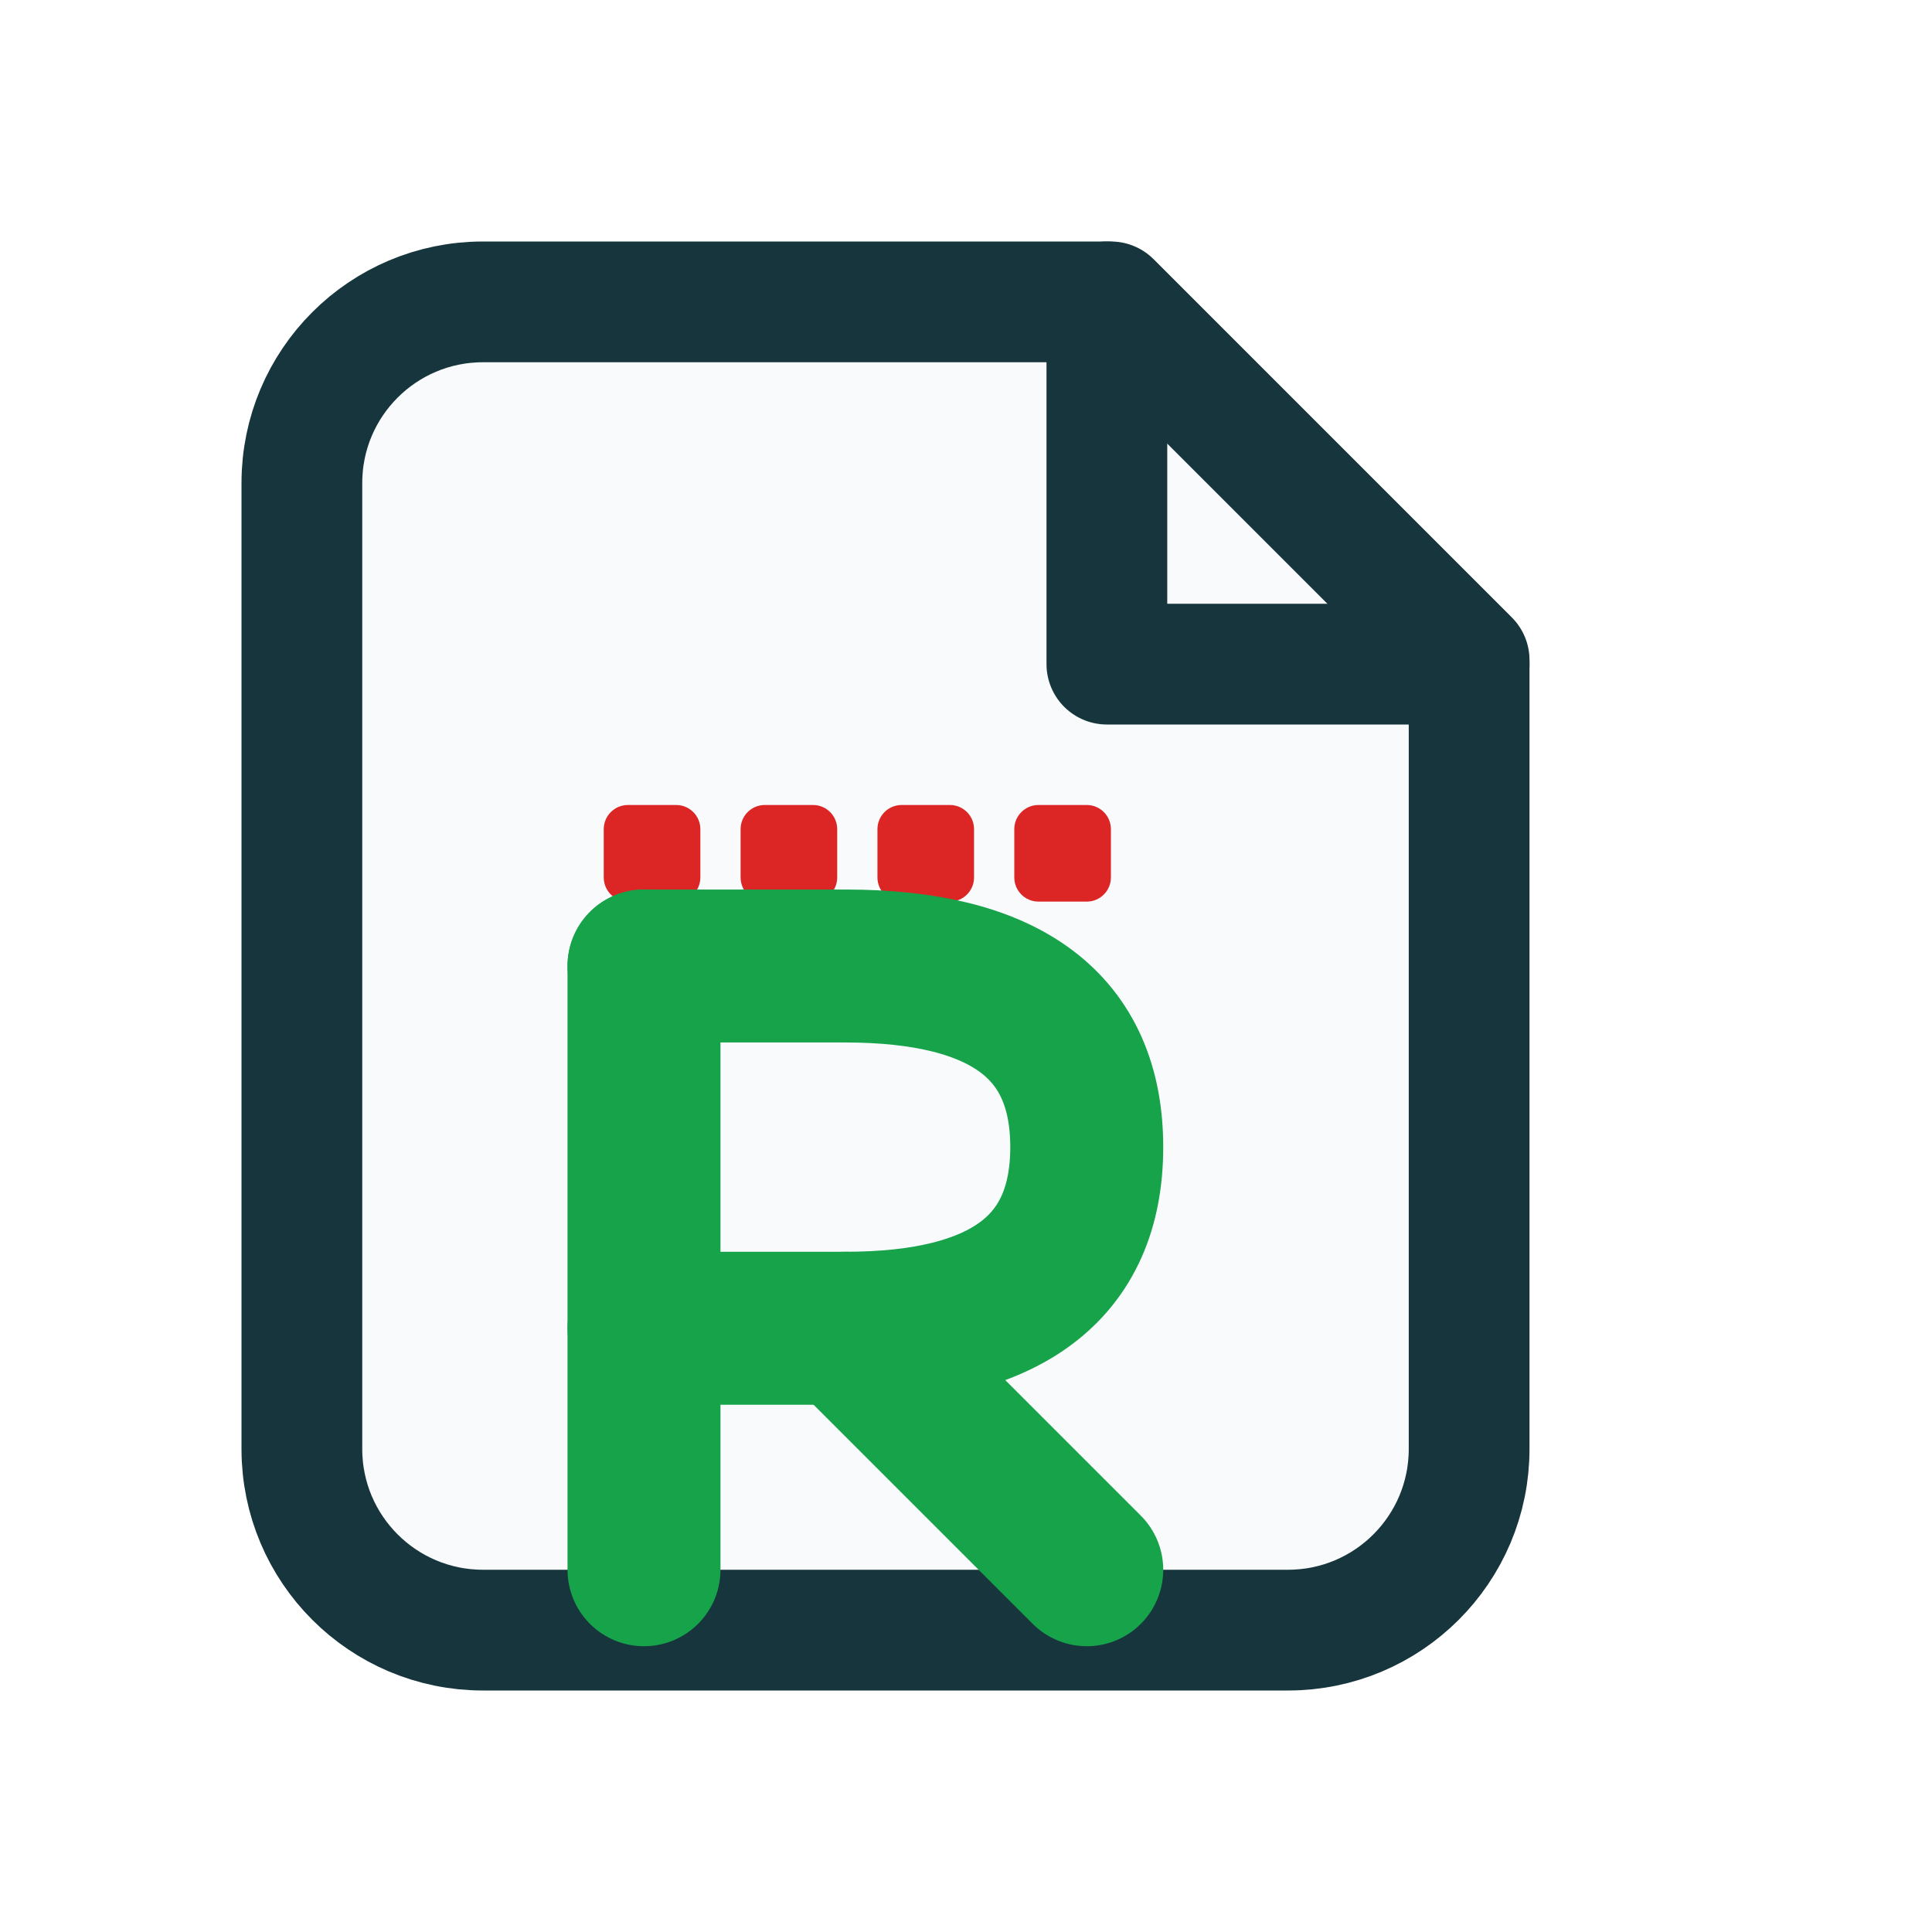
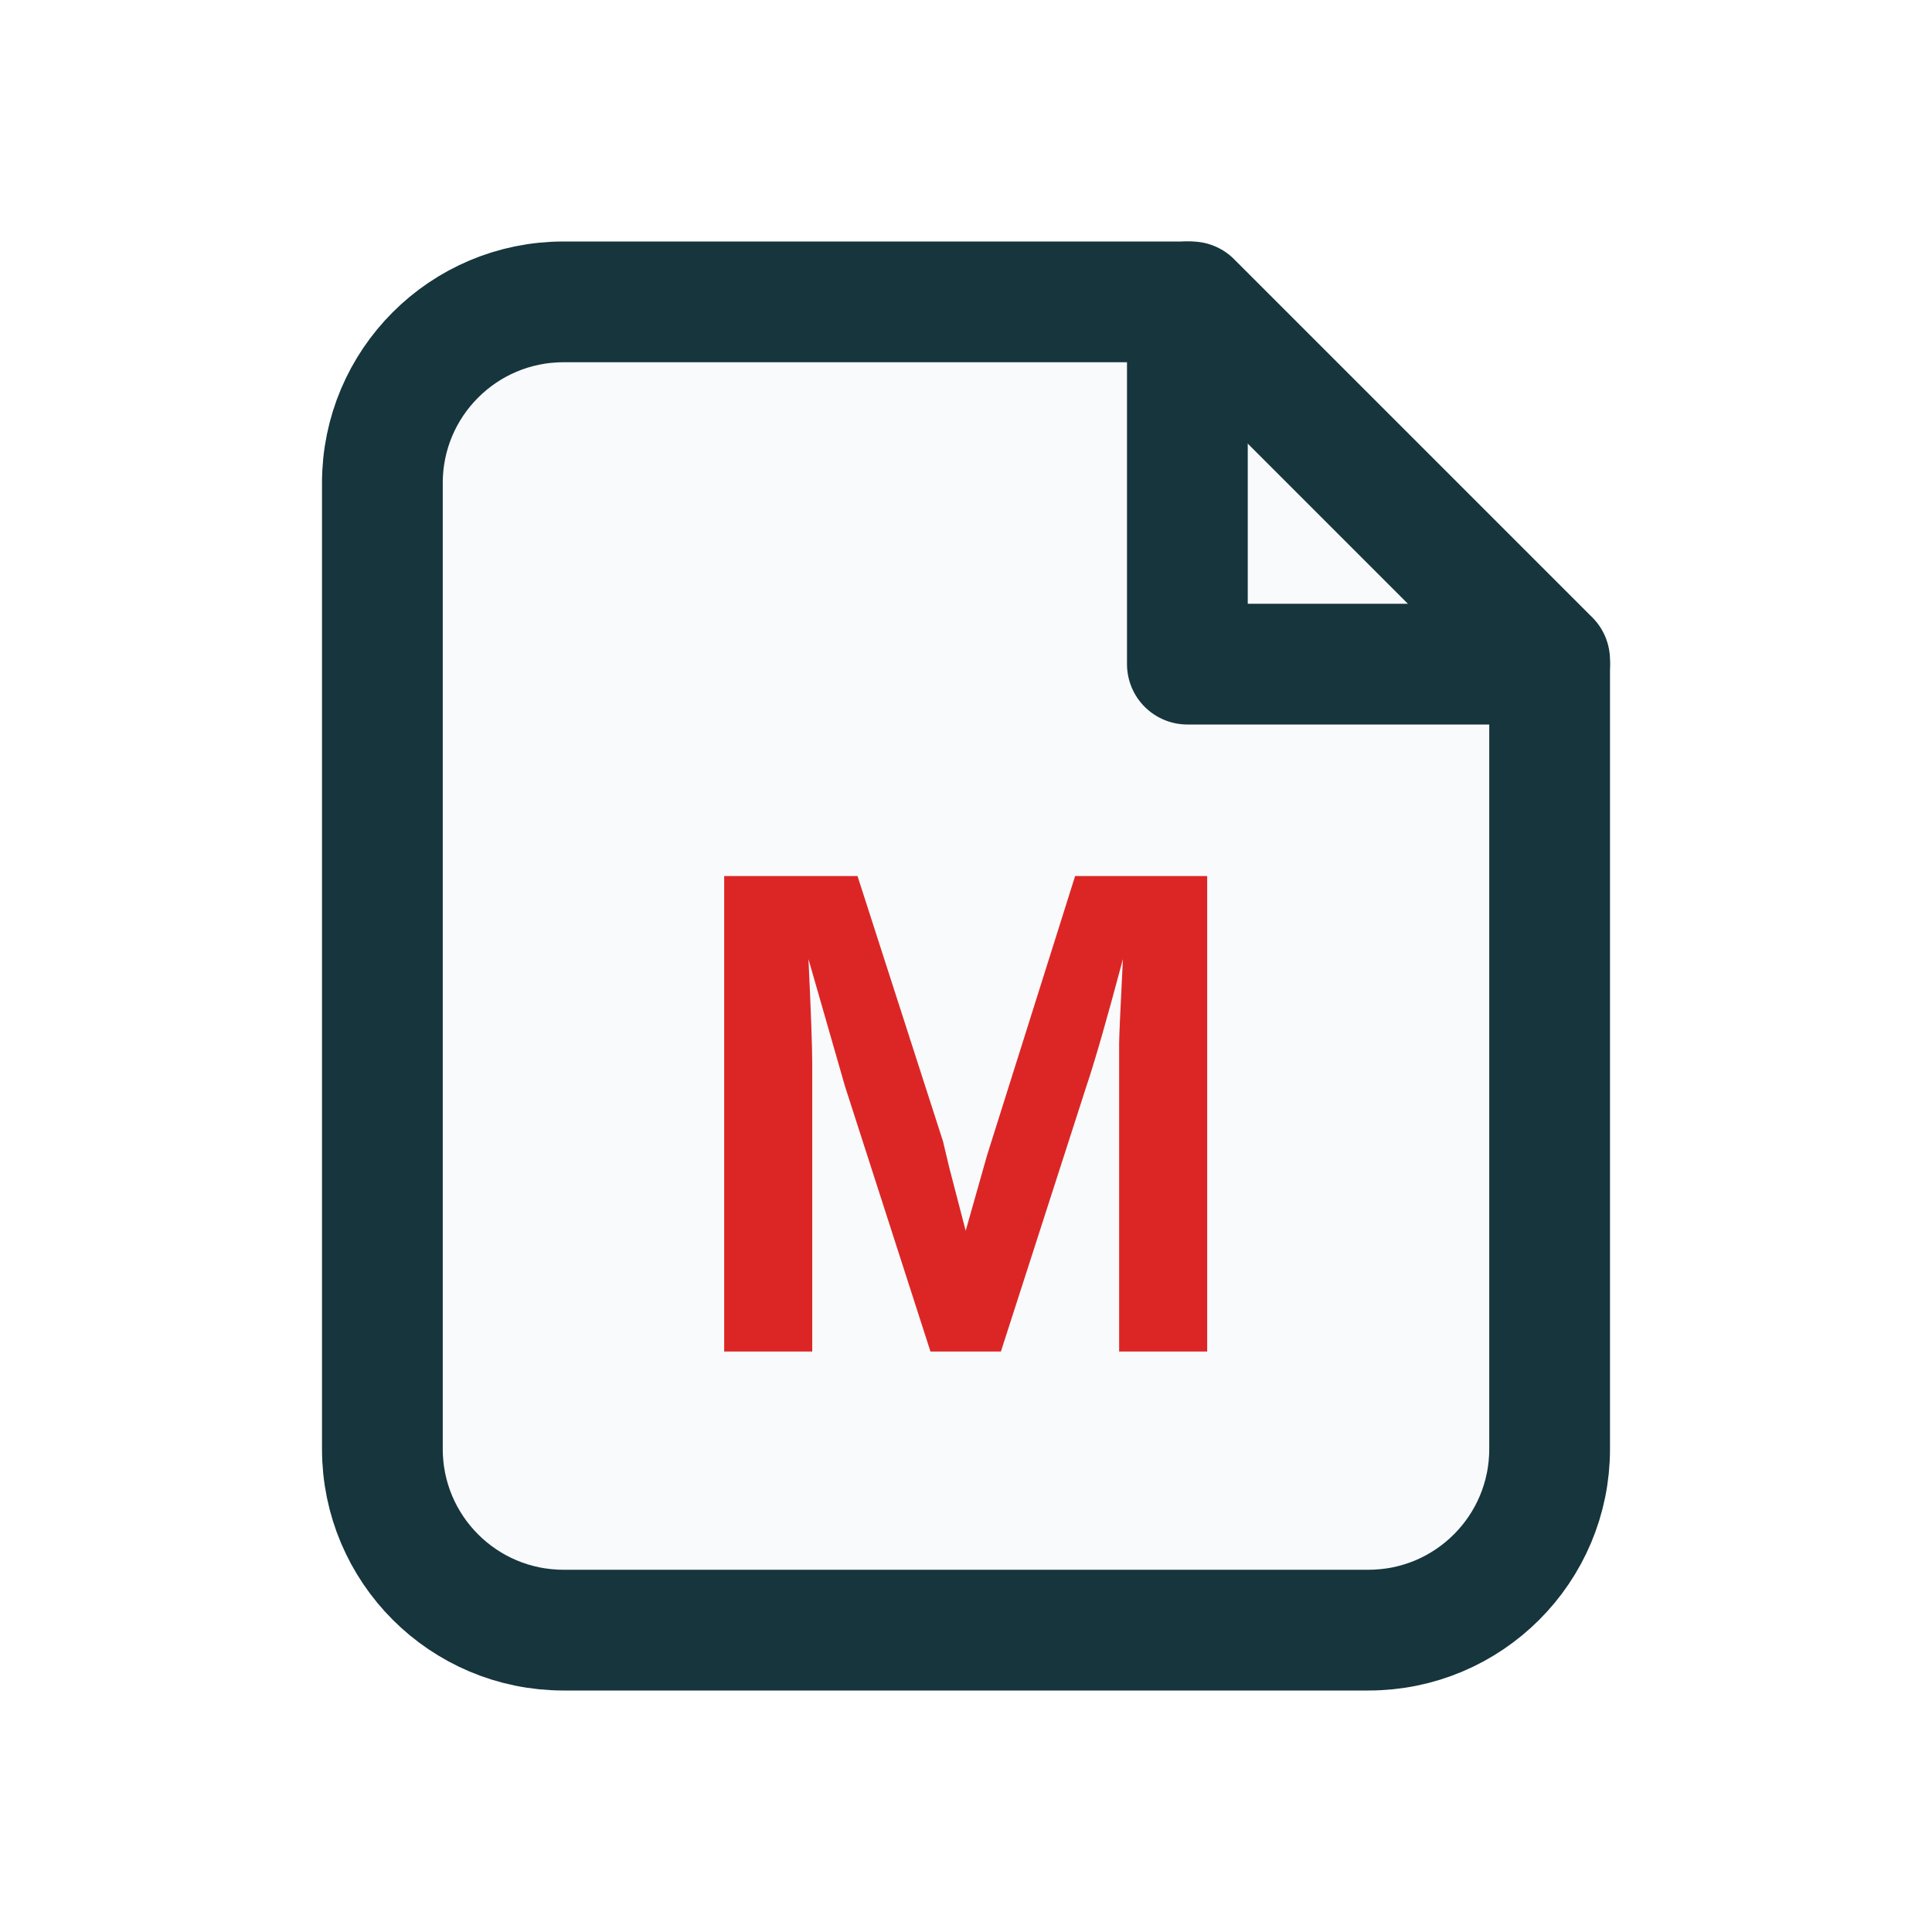
- <svg xmlns="http://www.w3.org/2000/svg" viewBox="0 0 24 24" fill="none">
-   <path d="M6 3.75h7.8L18.25 8.2V18a2.25 2.25 0 0 1-2.25 2.25H6A2.25 2.25 0 0 1 3.75 18V6A2.25 2.25 0 0 1 6 3.75Z" fill="#F8FAFB" stroke="#16353D" stroke-width="1.5" stroke-linejoin="round" />
-   <path d="M13.75 3.75V8.25H18.25" stroke="#16353D" stroke-width="1.5" stroke-linecap="round" stroke-linejoin="round" />
-   <g fill="#dc2626">
-     <rect x="7.5" y="10" width="1.2" height="1.2" rx="0.3" />
-     <rect x="9.2" y="10" width="1.2" height="1.2" rx="0.3" />
-     <rect x="10.9" y="10" width="1.2" height="1.2" rx="0.3" />
-     <rect x="12.6" y="10" width="1.2" height="1.2" rx="0.3" />
+ <svg xmlns="http://www.w3.org/2000/svg" viewBox="0 0 24 24" fill="none" width="512" height="512">
+   <g transform="translate(1 0)">
+     <path d="M6 3.75h7.8L18.25 8.2V18a2.25 2.25 0 0 1-2.25 2.25H6A2.25 2.25 0 0 1 3.75 18V6A2.25 2.25 0 0 1 6 3.75Z" fill="#F8FAFB" stroke="#16353D" stroke-width="1.5" stroke-linejoin="round" />
+     <path d="M13.75 3.75V8.25H18.25" stroke="#16353D" stroke-width="1.5" stroke-linecap="round" stroke-linejoin="round" />
  </g>
-   <g stroke="#16a34a" stroke-width="1.9" stroke-linecap="round" stroke-linejoin="round" fill="none">
-     <line x1="8" y1="12" x2="8" y2="19.5" />
-     <path d="M8 12 h2.5 q3 0 3 2.25 q0 2.25-3 2.25 H8" />
-     <line x1="10.5" y1="16.5" x2="13.5" y2="19.5" />
-   </g>
+   <text x="12" y="14.35" text-anchor="middle" dominant-baseline="middle" font-family="'Segoe UI', Arial, sans-serif" font-size="8.6" font-weight="700" fill="#dc2626">M</text>
</svg>
